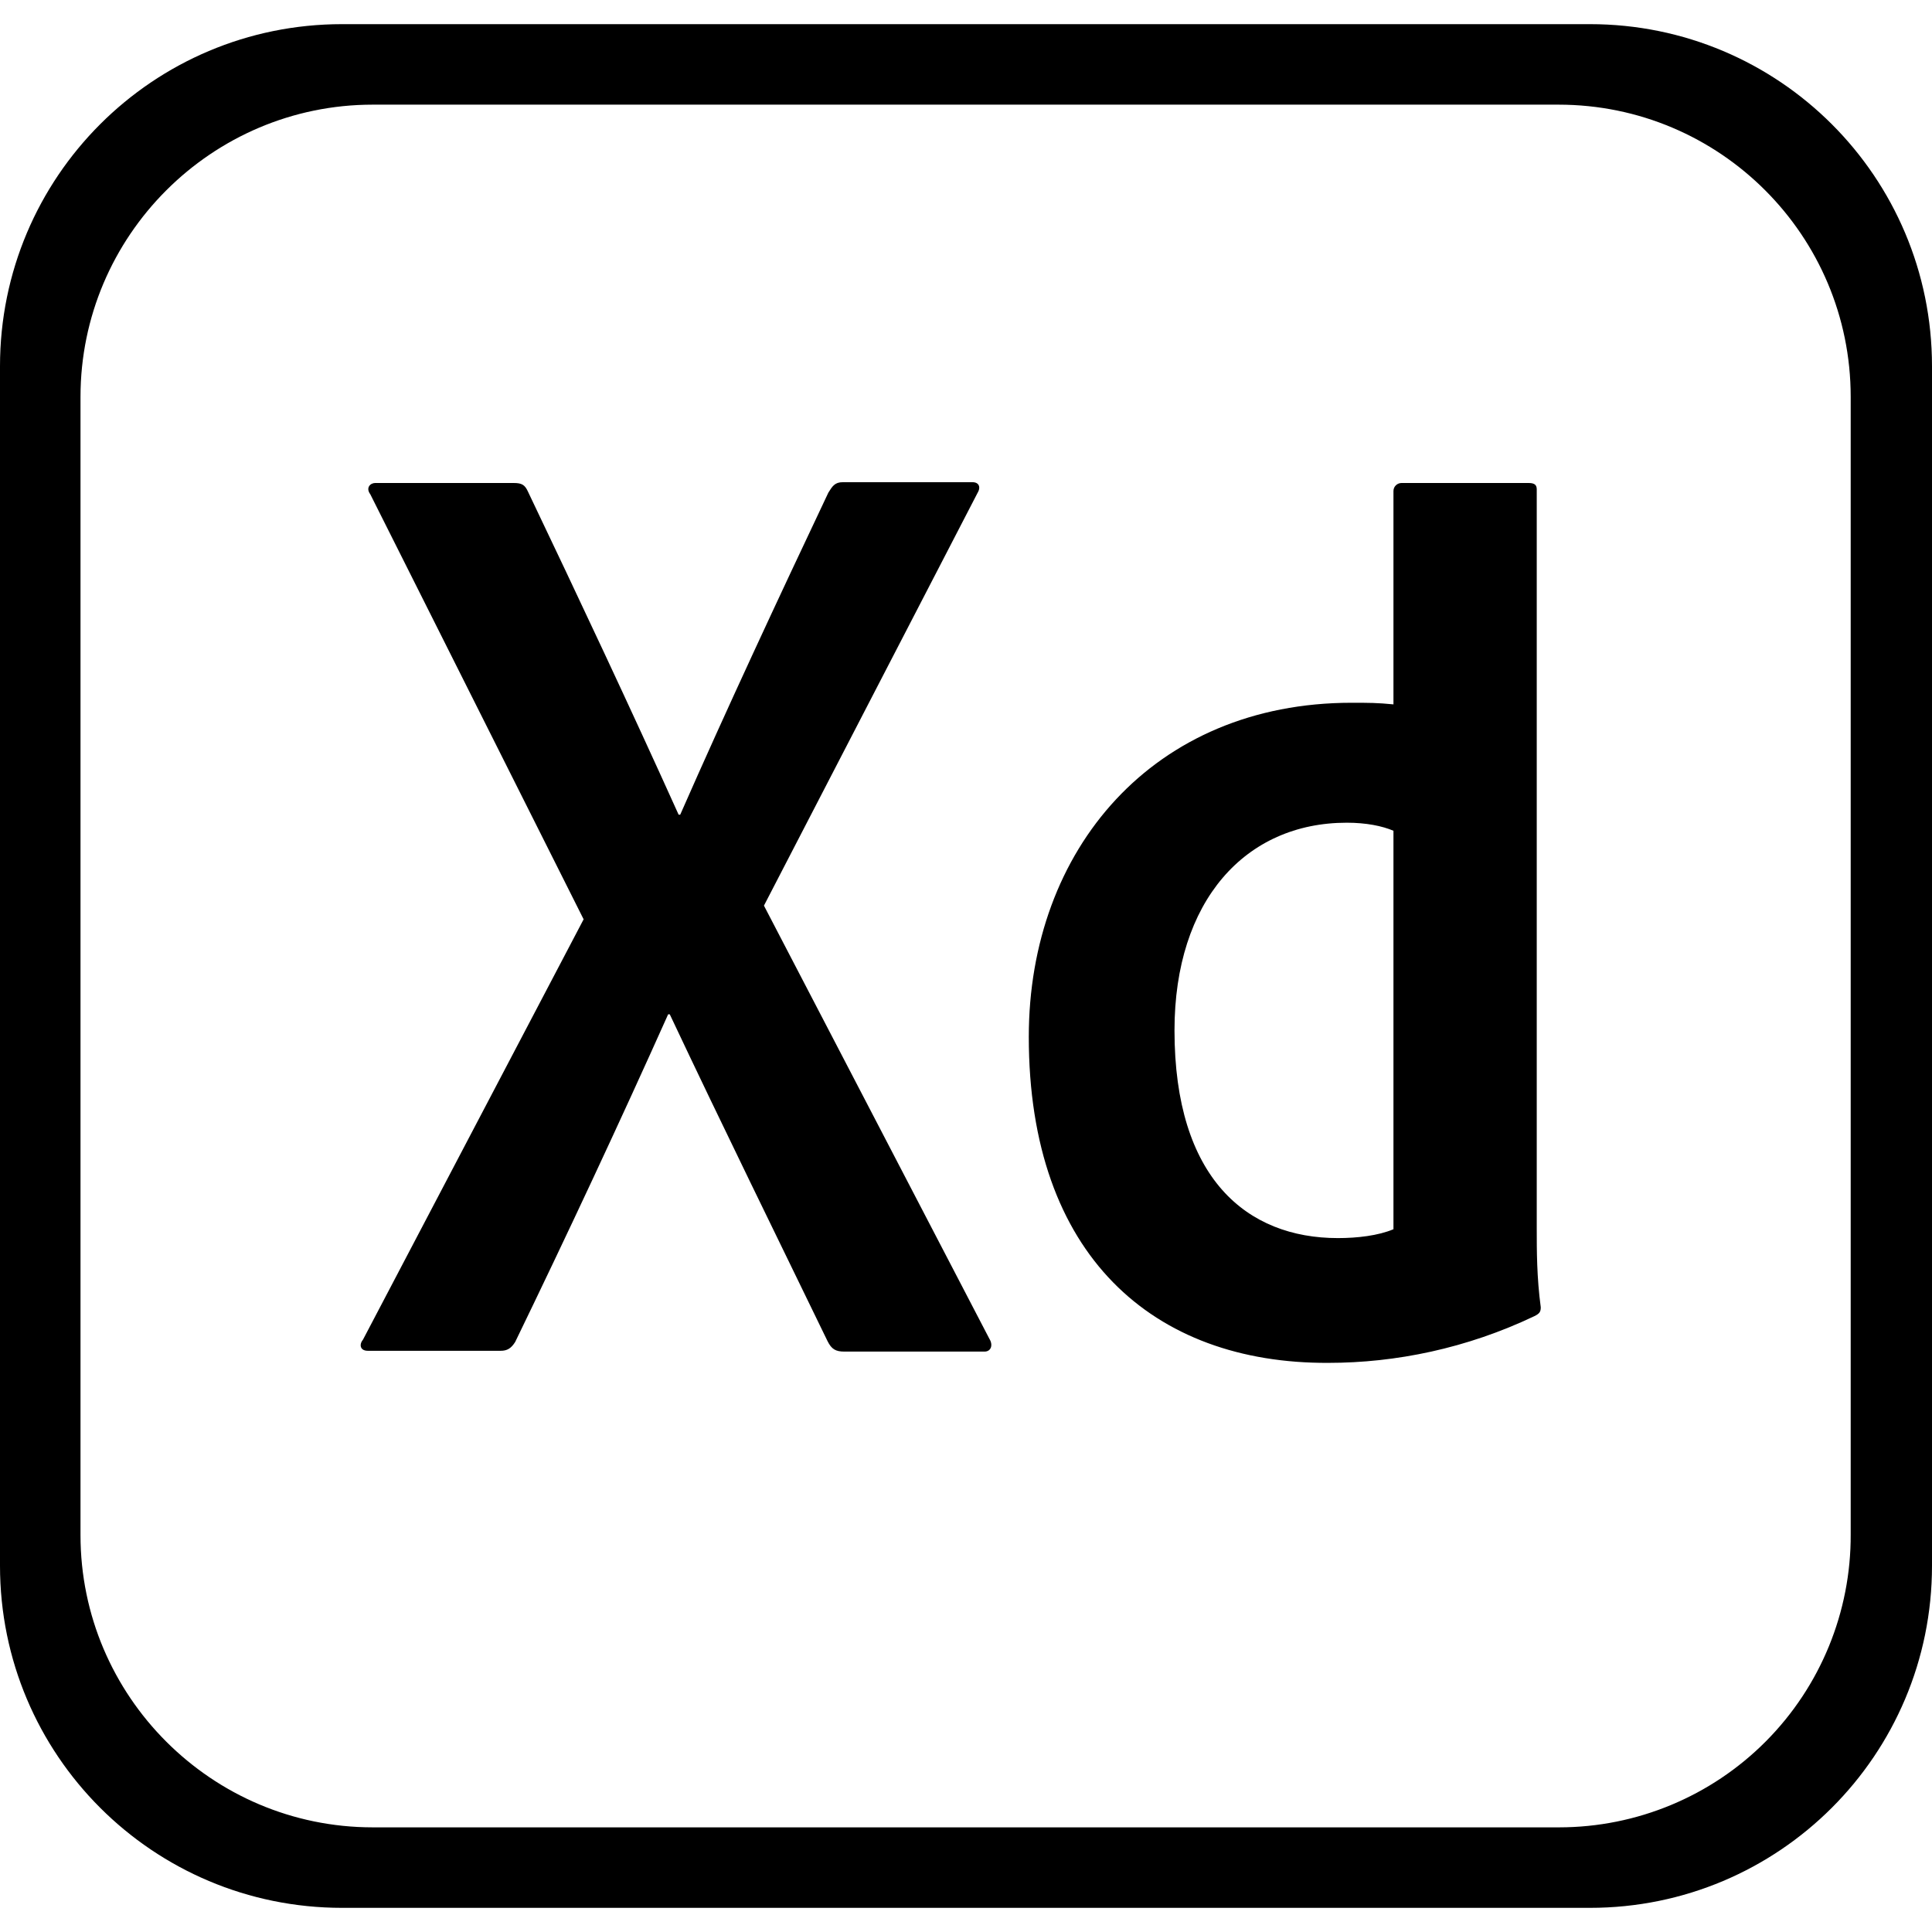
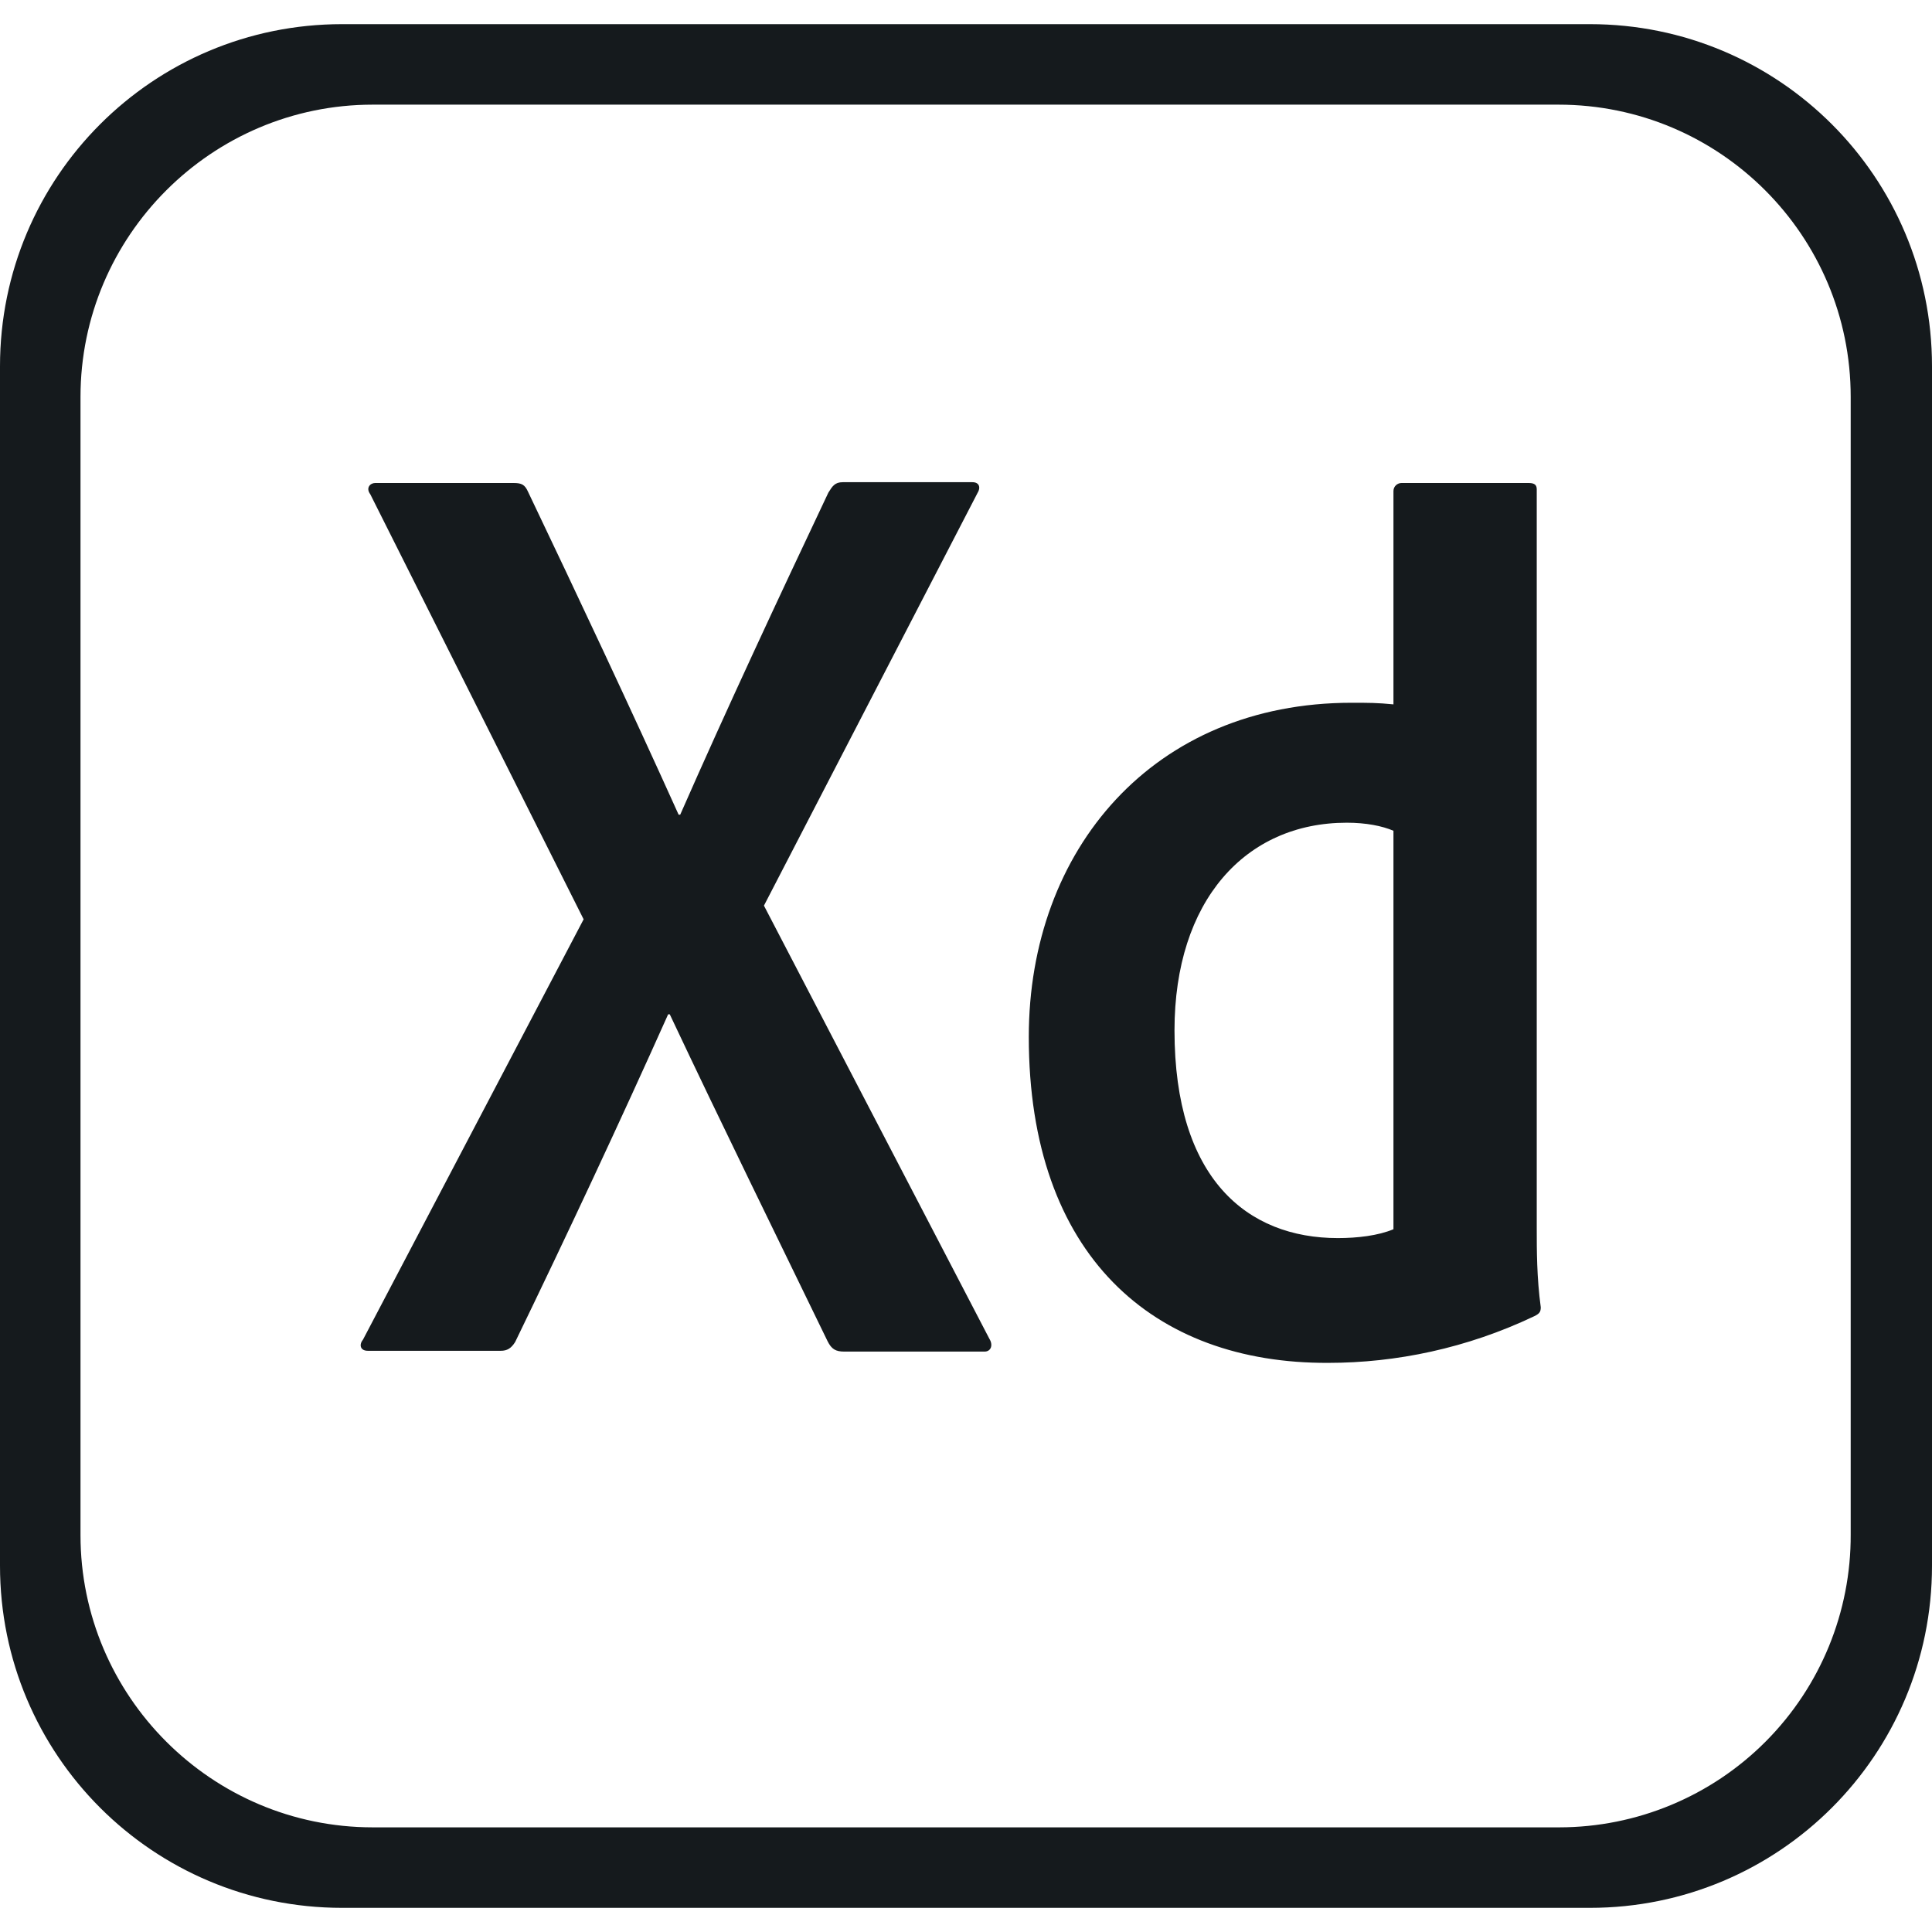
- <svg xmlns="http://www.w3.org/2000/svg" fill="#000000" width="800px" height="800px" viewBox="0 0 24 24" role="img">
+ <svg xmlns="http://www.w3.org/2000/svg" fill="#151a1d" width="800px" height="800px" viewBox="0 0 24 24" role="img">
  <path d="M19.75.3H4.25C1.9.3 0 2.2 0 4.55v14.9c0 2.35 1.9 4.25 4.25 4.25h15.5c2.35 0 4.25-1.9 4.25-4.25V4.55C24 2.2 22.1.3 19.75.3zm3.24 18.76a3.623 3.623 0 0 1-3.62 3.64H4.63c-2 0-3.63-1.63-3.63-3.63V4.93c0-2 1.63-3.63 3.63-3.63h14.73a3.63 3.63 0 0 1 3.63 3.63v14.13zm-13.5-7.81l2.8 5.38c.05.08.02.16-.06.16h-1.74c-.11 0-.16-.03-.21-.13-.64-1.32-1.29-2.64-1.96-4.06H8.3c-.6 1.34-1.26 2.75-1.9 4.07-.05.08-.1.11-.18.11H4.57c-.1 0-.11-.08-.06-.14l2.74-5.22L4.6 6.14c-.06-.08 0-.14.06-.14h1.72c.1 0 .14.02.18.11.63 1.32 1.27 2.68 1.87 4.01h.02c.58-1.32 1.22-2.69 1.84-4 .05-.08.08-.13.18-.13h1.61c.08 0 .11.06.06.14l-2.65 5.12zm3.29 1.63c0-2.33 1.55-4.15 4.01-4.15.21 0 .32 0 .52.02V6.1c0-.06.05-.1.1-.1h1.58c.08 0 .1.03.1.08v9.18c0 .27 0 .61.05.98 0 .06-.02.08-.08.11-.84.4-1.72.58-2.56.58-2.17.01-3.72-1.33-3.72-4.05zm4.53-2.56c-.14-.06-.34-.1-.58-.1-1.26 0-2.14.97-2.14 2.58 0 1.84.9 2.58 2.03 2.58.24 0 .5-.03.69-.11v-4.95z" />
</svg>
